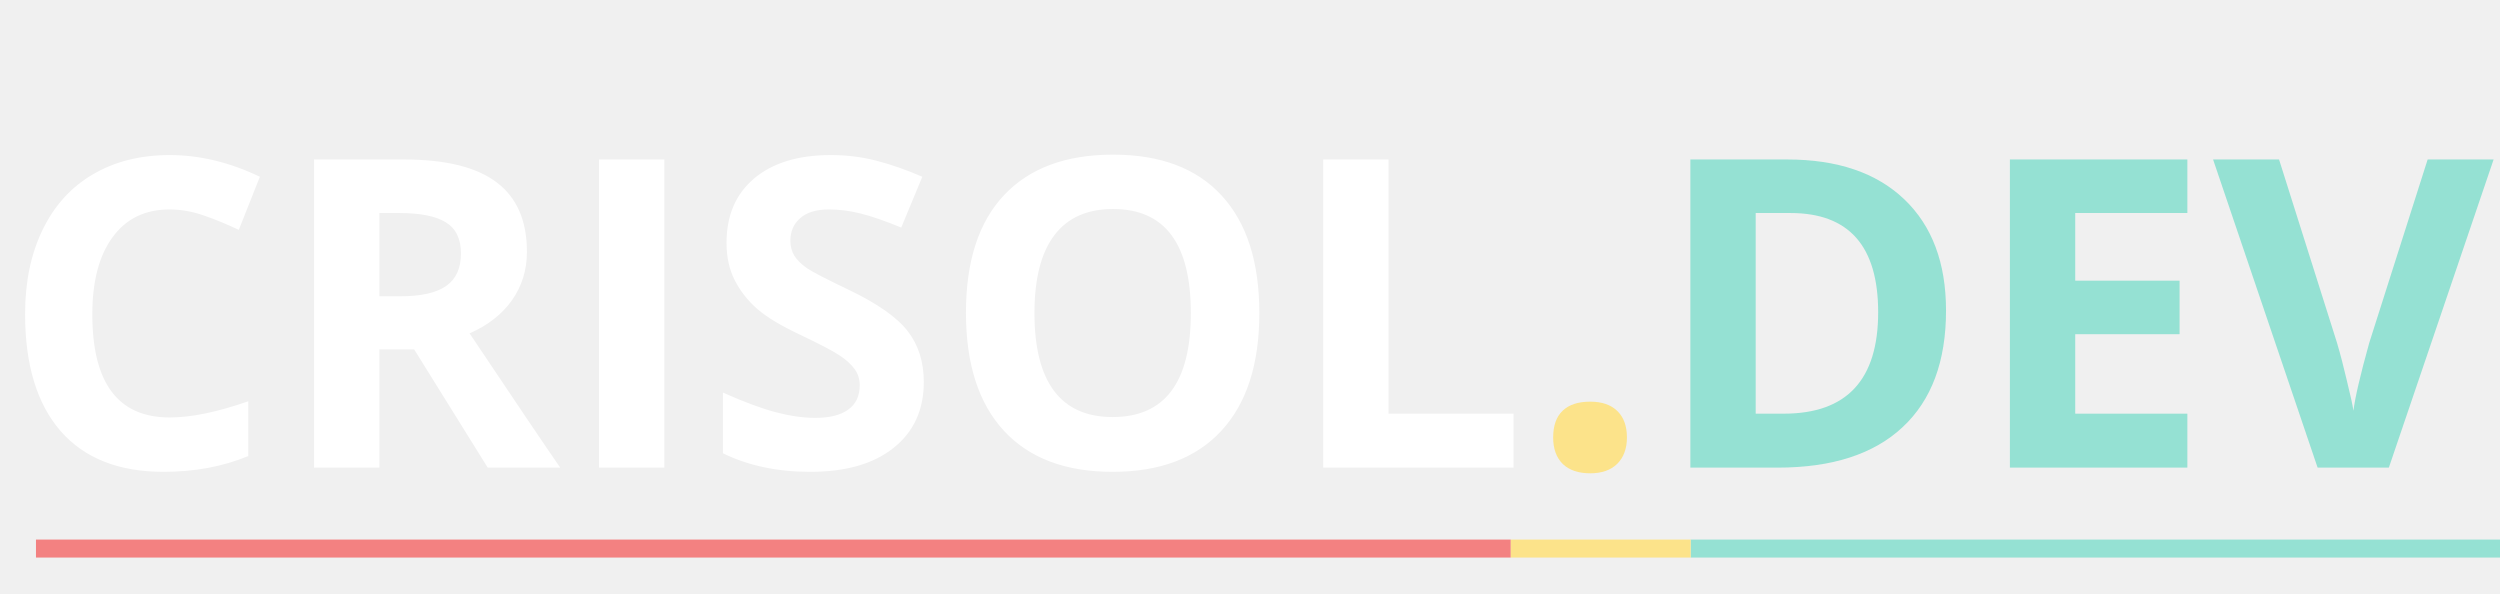
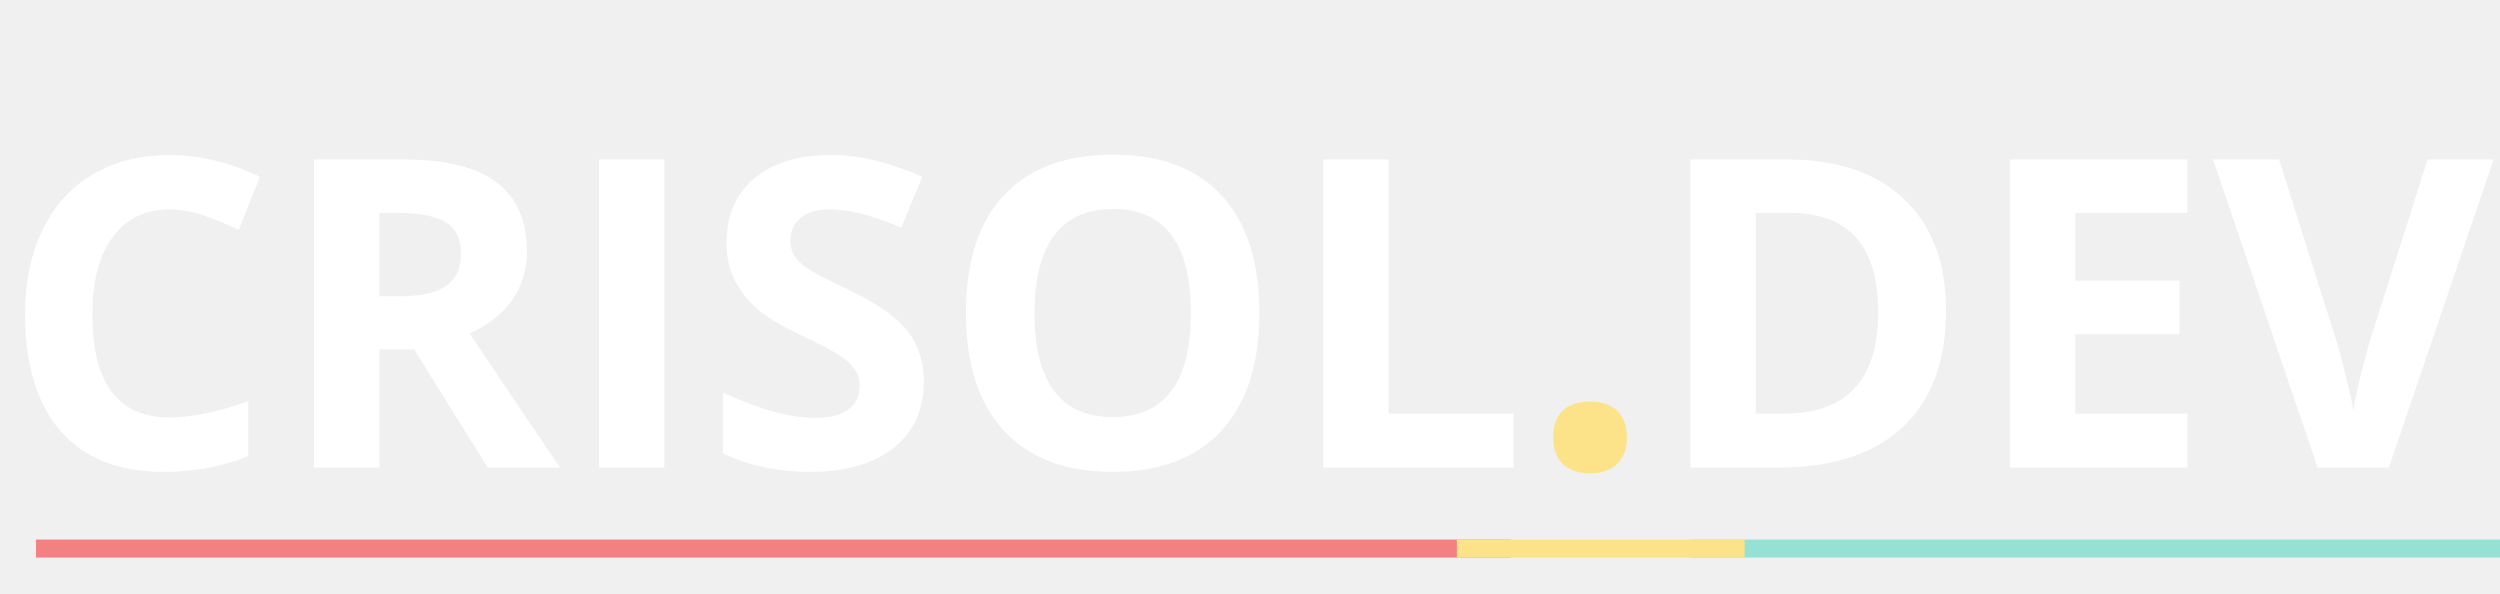
<svg xmlns="http://www.w3.org/2000/svg" width="139" height="33" viewBox="0 0 139 33" fill="none">
-   <path d="M9.434 11.645C8.066 11.645 7.008 12.16 6.258 13.191C5.508 14.215 5.133 15.645 5.133 17.48C5.133 21.301 6.566 23.211 9.434 23.211C10.637 23.211 12.094 22.91 13.805 22.309V25.355C12.398 25.941 10.828 26.234 9.094 26.234C6.602 26.234 4.695 25.48 3.375 23.973C2.055 22.457 1.395 20.285 1.395 17.457C1.395 15.676 1.719 14.117 2.367 12.781C3.016 11.438 3.945 10.41 5.156 9.699C6.375 8.98 7.801 8.621 9.434 8.621C11.098 8.621 12.77 9.023 14.449 9.828L13.277 12.781C12.637 12.477 11.992 12.211 11.344 11.984C10.695 11.758 10.059 11.645 9.434 11.645ZM21.094 16.473H22.266C23.414 16.473 24.262 16.281 24.809 15.898C25.355 15.516 25.629 14.914 25.629 14.094C25.629 13.281 25.348 12.703 24.785 12.359C24.23 12.016 23.367 11.844 22.195 11.844H21.094V16.473ZM21.094 19.426V26H17.461V8.867H22.453C24.781 8.867 26.504 9.293 27.621 10.145C28.738 10.988 29.297 12.273 29.297 14C29.297 15.008 29.02 15.906 28.465 16.695C27.91 17.477 27.125 18.09 26.109 18.535C28.688 22.387 30.367 24.875 31.148 26H27.117L23.027 19.426H21.094ZM33.305 26V8.867H36.938V26H33.305ZM51.363 21.242C51.363 22.789 50.805 24.008 49.688 24.898C48.578 25.789 47.031 26.234 45.047 26.234C43.219 26.234 41.602 25.891 40.195 25.203V21.828C41.352 22.344 42.328 22.707 43.125 22.918C43.93 23.129 44.664 23.234 45.328 23.234C46.125 23.234 46.734 23.082 47.156 22.777C47.586 22.473 47.801 22.02 47.801 21.418C47.801 21.082 47.707 20.785 47.52 20.527C47.332 20.262 47.055 20.008 46.688 19.766C46.328 19.523 45.59 19.137 44.473 18.605C43.426 18.113 42.641 17.641 42.117 17.188C41.594 16.734 41.176 16.207 40.863 15.605C40.551 15.004 40.395 14.301 40.395 13.496C40.395 11.98 40.906 10.789 41.93 9.922C42.961 9.055 44.383 8.621 46.195 8.621C47.086 8.621 47.934 8.727 48.738 8.938C49.551 9.148 50.398 9.445 51.281 9.828L50.109 12.652C49.195 12.277 48.438 12.016 47.836 11.867C47.242 11.719 46.656 11.645 46.078 11.645C45.391 11.645 44.863 11.805 44.496 12.125C44.129 12.445 43.945 12.863 43.945 13.379C43.945 13.699 44.02 13.98 44.168 14.223C44.316 14.457 44.551 14.688 44.871 14.914C45.199 15.133 45.969 15.531 47.18 16.109C48.781 16.875 49.879 17.645 50.473 18.418C51.066 19.184 51.363 20.125 51.363 21.242ZM70.019 17.41C70.019 20.246 69.316 22.426 67.91 23.949C66.504 25.473 64.488 26.234 61.863 26.234C59.238 26.234 57.223 25.473 55.816 23.949C54.41 22.426 53.707 20.238 53.707 17.387C53.707 14.535 54.41 12.359 55.816 10.859C57.23 9.352 59.254 8.598 61.887 8.598C64.519 8.598 66.531 9.355 67.922 10.871C69.32 12.387 70.019 14.566 70.019 17.41ZM57.516 17.41C57.516 19.324 57.879 20.766 58.605 21.734C59.332 22.703 60.418 23.188 61.863 23.188C64.762 23.188 66.211 21.262 66.211 17.41C66.211 13.551 64.769 11.621 61.887 11.621C60.441 11.621 59.352 12.109 58.617 13.086C57.883 14.055 57.516 15.496 57.516 17.41ZM73.57 26V8.867H77.203V23H84.152V26H73.57Z" fill="white" />
+   <path d="M9.434 11.645C8.066 11.645 7.008 12.16 6.258 13.191C5.508 14.215 5.133 15.645 5.133 17.48C5.133 21.301 6.566 23.211 9.434 23.211C10.637 23.211 12.094 22.91 13.805 22.309V25.355C12.398 25.941 10.828 26.234 9.094 26.234C6.602 26.234 4.695 25.48 3.375 23.973C2.055 22.457 1.395 20.285 1.395 17.457C1.395 15.676 1.719 14.117 2.367 12.781C3.016 11.438 3.945 10.41 5.156 9.699C6.375 8.98 7.801 8.621 9.434 8.621C11.098 8.621 12.77 9.023 14.449 9.828L13.277 12.781C12.637 12.477 11.992 12.211 11.344 11.984C10.695 11.758 10.059 11.645 9.434 11.645ZM21.094 16.473H22.266C23.414 16.473 24.262 16.281 24.809 15.898C25.355 15.516 25.629 14.914 25.629 14.094C25.629 13.281 25.348 12.703 24.785 12.359C24.23 12.016 23.367 11.844 22.195 11.844H21.094V16.473ZM21.094 19.426V26H17.461V8.867H22.453C24.781 8.867 26.504 9.293 27.621 10.145C28.738 10.988 29.297 12.273 29.297 14C29.297 15.008 29.02 15.906 28.465 16.695C27.91 17.477 27.125 18.09 26.109 18.535C28.688 22.387 30.367 24.875 31.148 26H27.117L23.027 19.426H21.094ZM33.305 26V8.867H36.938V26H33.305ZM51.363 21.242C51.363 22.789 50.805 24.008 49.688 24.898C48.578 25.789 47.031 26.234 45.047 26.234C43.219 26.234 41.602 25.891 40.195 25.203V21.828C41.352 22.344 42.328 22.707 43.125 22.918C43.93 23.129 44.664 23.234 45.328 23.234C46.125 23.234 46.734 23.082 47.156 22.777C47.586 22.473 47.801 22.02 47.801 21.418C47.801 21.082 47.707 20.785 47.52 20.527C47.332 20.262 47.055 20.008 46.688 19.766C46.328 19.523 45.59 19.137 44.473 18.605C43.426 18.113 42.641 17.641 42.117 17.188C41.594 16.734 41.176 16.207 40.863 15.605C40.551 15.004 40.395 14.301 40.395 13.496C40.395 11.98 40.906 10.789 41.93 9.922C42.961 9.055 44.383 8.621 46.195 8.621C47.086 8.621 47.934 8.727 48.738 8.938C49.551 9.148 50.398 9.445 51.281 9.828L50.109 12.652C49.195 12.277 48.438 12.016 47.836 11.867C47.242 11.719 46.656 11.645 46.078 11.645C45.391 11.645 44.863 11.805 44.496 12.125C44.129 12.445 43.945 12.863 43.945 13.379C43.945 13.699 44.02 13.98 44.168 14.223C44.316 14.457 44.551 14.688 44.871 14.914C45.199 15.133 45.969 15.531 47.18 16.109C48.781 16.875 49.879 17.645 50.473 18.418C51.066 19.184 51.363 20.125 51.363 21.242ZM70.019 17.41C70.019 20.246 69.316 22.426 67.91 23.949C66.504 25.473 64.488 26.234 61.863 26.234C59.238 26.234 57.223 25.473 55.816 23.949C54.41 22.426 53.707 20.238 53.707 17.387C53.707 14.535 54.41 12.359 55.816 10.859C57.23 9.352 59.254 8.598 61.887 8.598C64.519 8.598 66.531 9.355 67.922 10.871C69.32 12.387 70.019 14.566 70.019 17.41ZM57.516 17.41C57.516 19.324 57.879 20.766 58.605 21.734C59.332 22.703 60.418 23.188 61.863 23.188C64.762 23.188 66.211 21.262 66.211 17.41C66.211 13.551 64.769 11.621 61.887 11.621C60.441 11.621 59.352 12.109 58.617 13.086C57.883 14.055 57.516 15.496 57.516 17.41ZM73.57 26V8.867H77.203V23H84.152V26H73.57ZM108.199 17.27C108.199 20.09 107.395 22.25 105.785 23.75C104.184 25.25 101.867 26 98.836 26H93.984V8.867H99.363C102.16 8.867 104.332 9.605 105.879 11.082C107.426 12.559 108.199 14.621 108.199 17.27ZM104.426 17.363C104.426 13.684 102.801 11.844 99.551 11.844H97.617V23H99.176C102.676 23 104.426 21.121 104.426 17.363ZM121.617 26H111.75V8.867H121.617V11.844H115.383V15.605H121.184V18.582H115.383V23H121.617V26ZM134.977 8.867H138.645L132.82 26H128.859L123.047 8.867H126.715L129.938 19.062C130.117 19.664 130.301 20.367 130.488 21.172C130.684 21.969 130.805 22.523 130.852 22.836C130.938 22.117 131.23 20.859 131.73 19.062L134.977 8.867Z" fill="white" />
  <path d="M86.356 24.324C86.356 23.668 86.531 23.172 86.883 22.836C87.234 22.5 87.746 22.332 88.418 22.332C89.066 22.332 89.566 22.504 89.918 22.848C90.277 23.191 90.457 23.684 90.457 24.324C90.457 24.941 90.277 25.43 89.918 25.789C89.559 26.141 89.059 26.316 88.418 26.316C87.762 26.316 87.254 26.145 86.894 25.801C86.535 25.449 86.356 24.957 86.356 24.324Z" fill="#FCE38A" />
-   <path d="M108.199 17.27C108.199 20.09 107.395 22.25 105.785 23.75C104.184 25.25 101.867 26 98.836 26H93.984V8.867H99.363C102.16 8.867 104.332 9.605 105.879 11.082C107.426 12.559 108.199 14.621 108.199 17.27ZM104.426 17.363C104.426 13.684 102.801 11.844 99.551 11.844H97.617V23H99.176C102.676 23 104.426 21.121 104.426 17.363ZM121.617 26H111.75V8.867H121.617V11.844H115.383V15.605H121.184V18.582H115.383V23H121.617V26ZM134.977 8.867H138.645L132.82 26H128.859L123.047 8.867H126.715L129.938 19.062C130.117 19.664 130.301 20.367 130.488 21.172C130.684 21.969 130.805 22.523 130.852 22.836C130.938 22.117 131.23 20.859 131.73 19.062L134.977 8.867Z" fill="#95E1D3" />
  <rect x="2" y="30" width="82" height="1" fill="#F38181" />
  <rect x="94" y="30" width="45" height="1" fill="#95E1D3" />
-   <rect x="84" y="30" width="10" height="1" fill="#FCE38A" />
+   <rect x="81" y="30" width="16" height="1" fill="#FCE38A" />
</svg>
